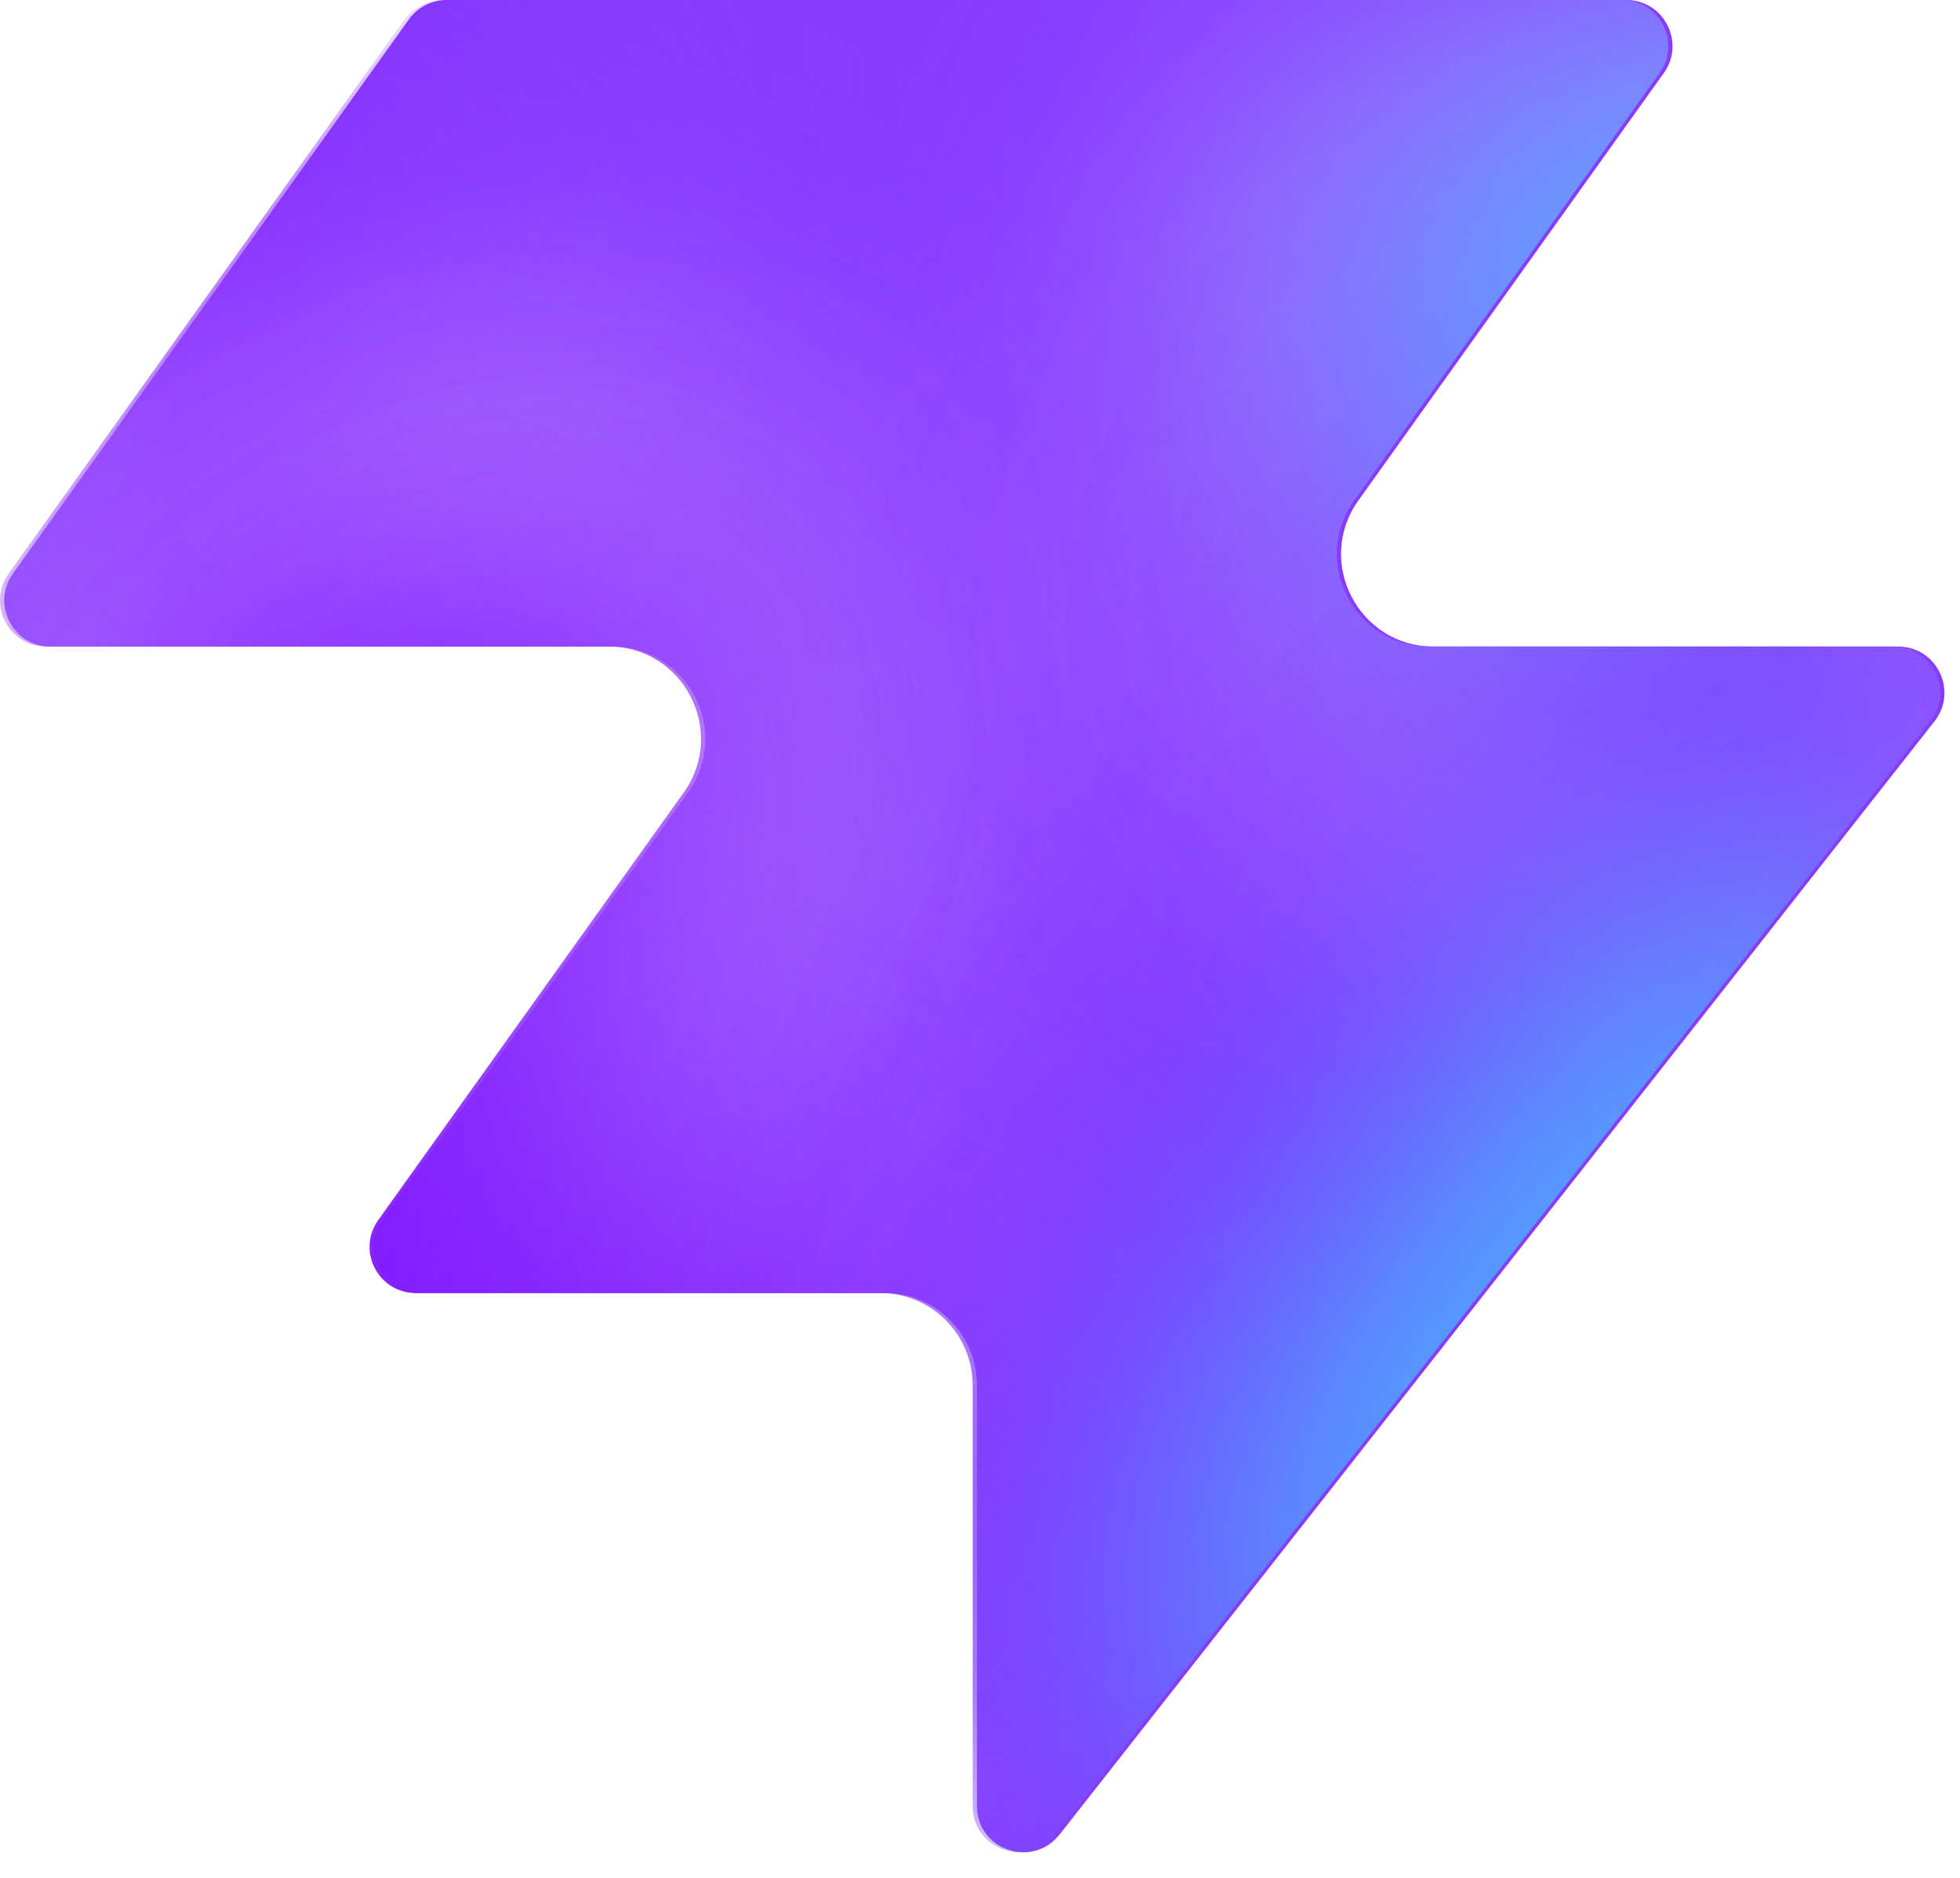
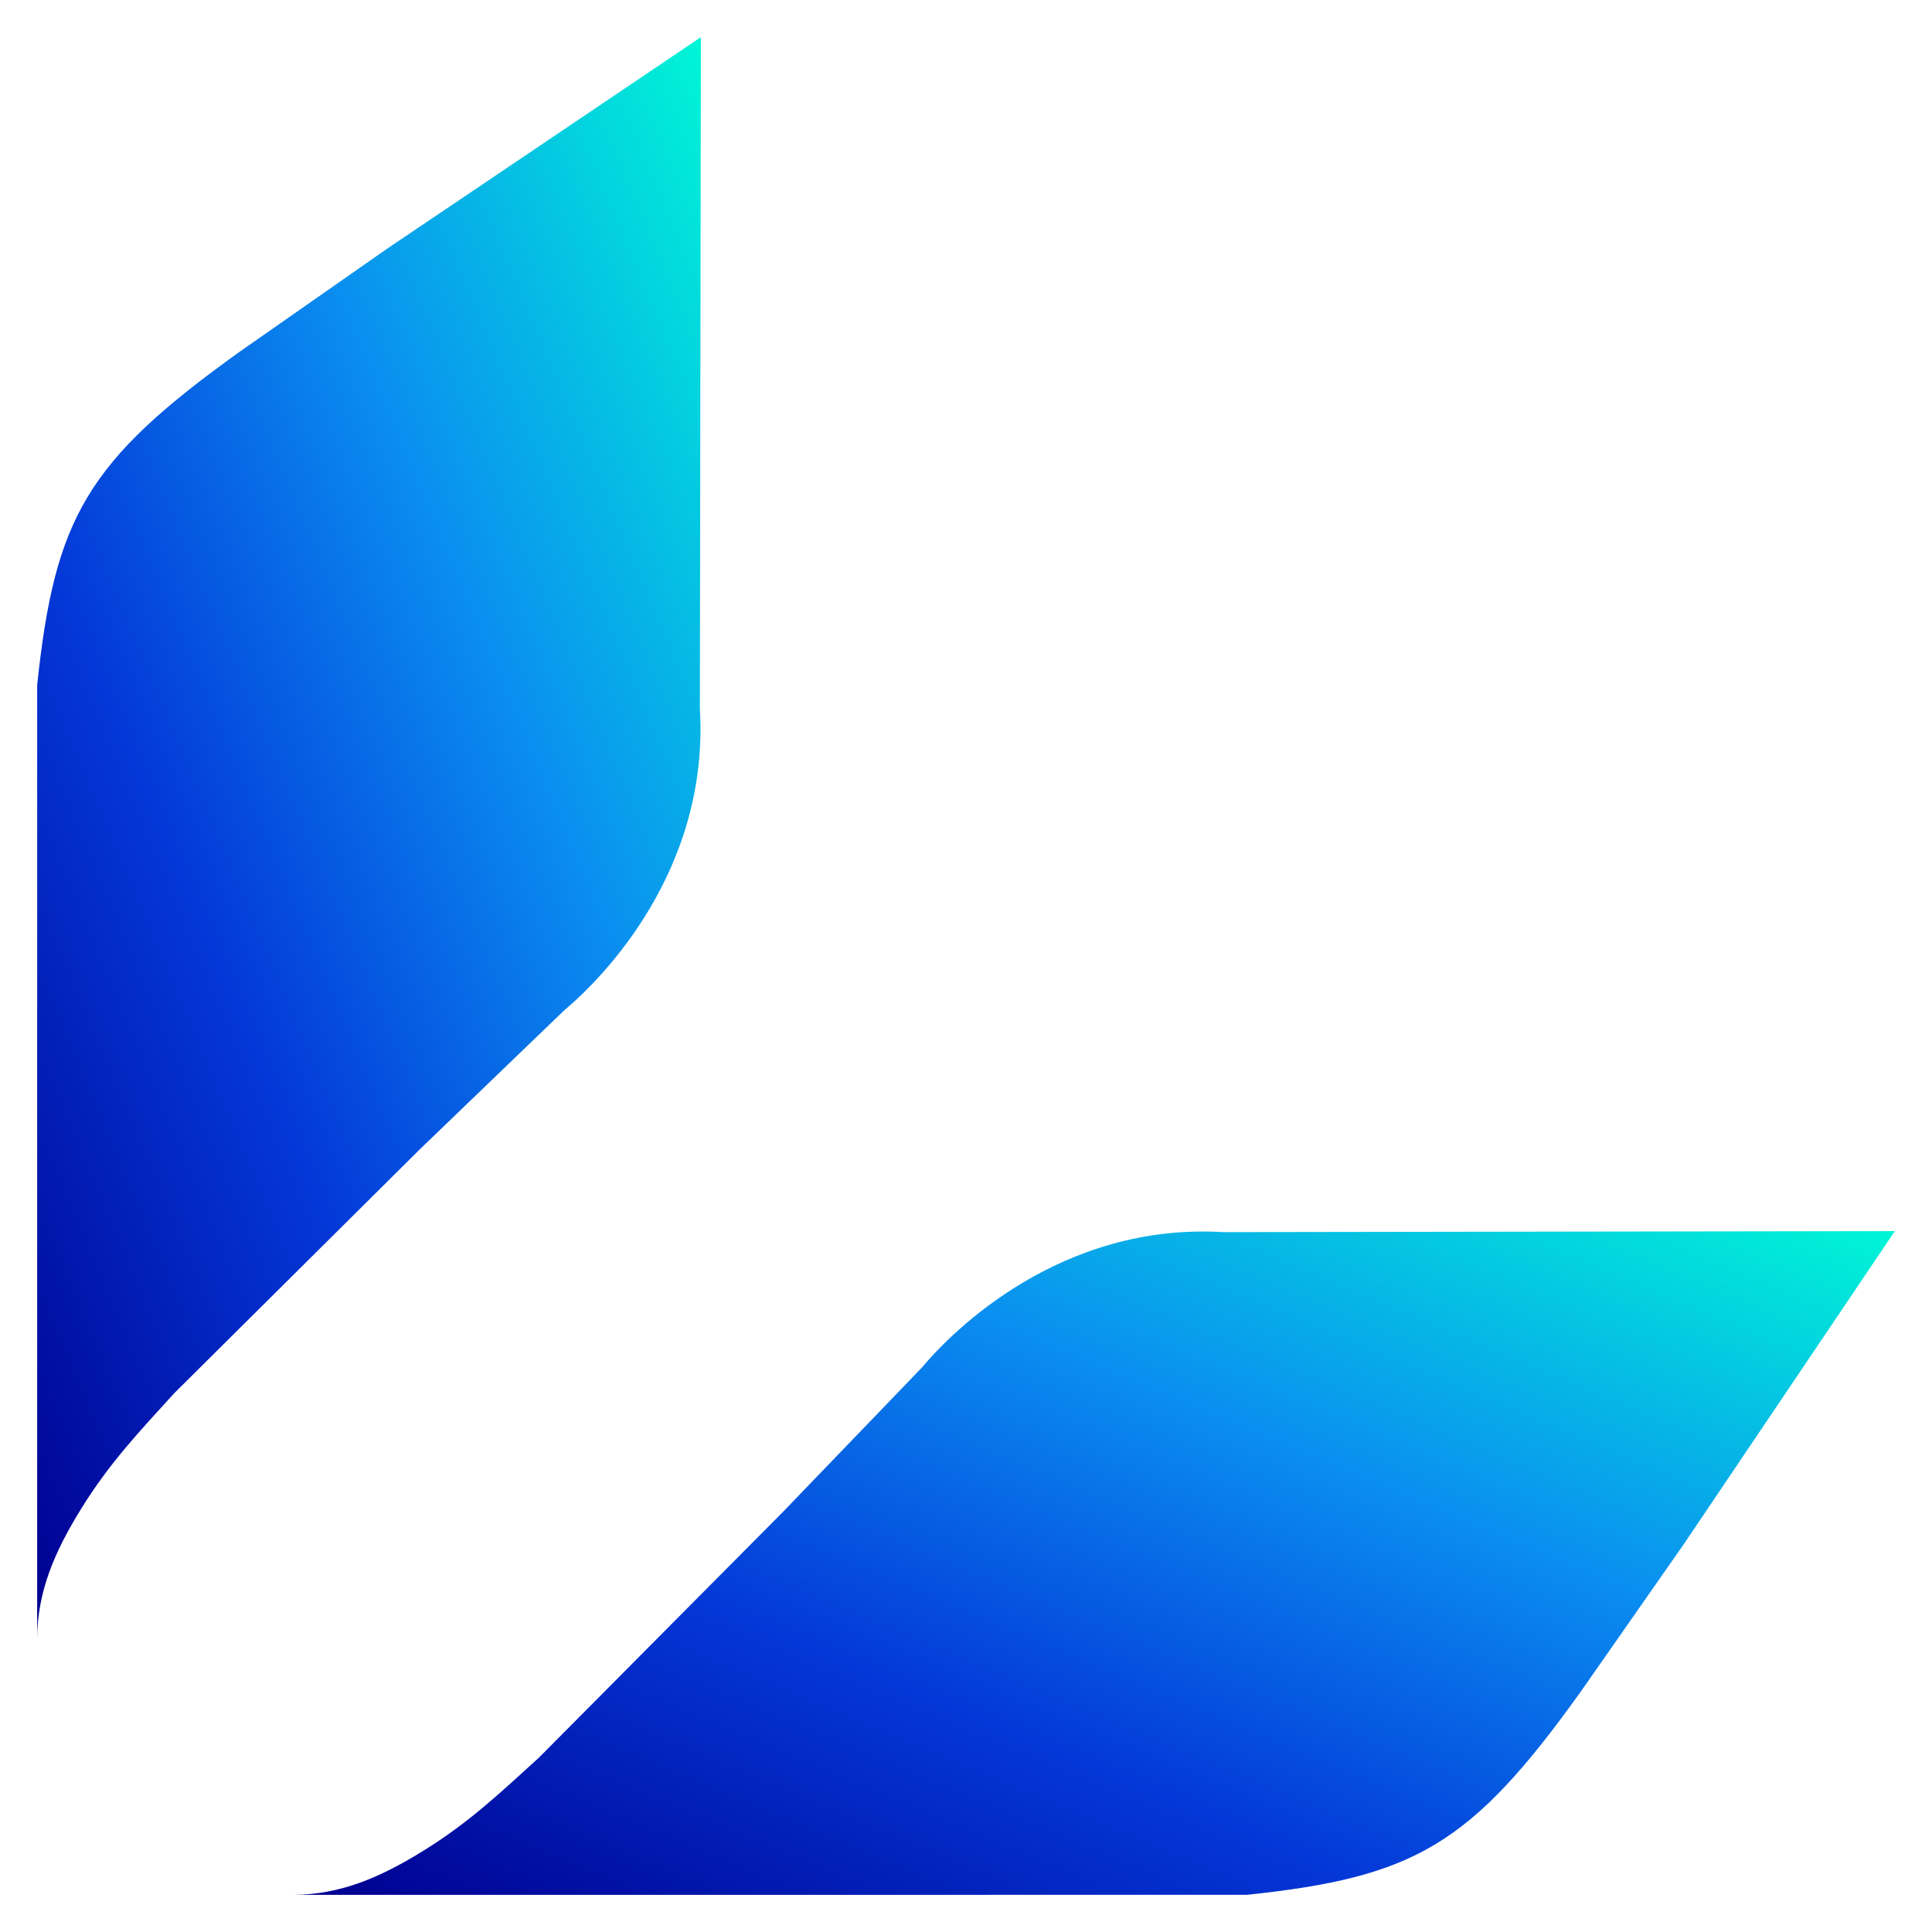
- <svg xmlns="http://www.w3.org/2000/svg" width="48" height="46" fill="none" viewBox="0 0 48 46">
-   <path fill="#863bff" d="M25.946 44.938c-.664.845-2.021.375-2.021-.698V33.937a2.26 2.26 0 0 0-2.262-2.262H10.287c-.92 0-1.456-1.04-.92-1.788l7.48-10.471c1.07-1.497 0-3.578-1.842-3.578H1.237c-.92 0-1.456-1.04-.92-1.788L10.013.474c.214-.297.556-.474.92-.474h28.894c.92 0 1.456 1.04.92 1.788l-7.48 10.471c-1.07 1.498 0 3.579 1.842 3.579h11.377c.943 0 1.473 1.088.89 1.83L25.947 44.94z" style="fill:#863bff;fill:color(display-p3 .525 .23 1);fill-opacity:1" />
-   <mask id="a" width="48" height="46" x="0" y="0" maskUnits="userSpaceOnUse" style="mask-type:alpha">
-     <path fill="#000" d="M25.842 44.938c-.664.844-2.021.375-2.021-.698V33.937a2.26 2.26 0 0 0-2.262-2.262H10.183c-.92 0-1.456-1.04-.92-1.788l7.48-10.471c1.07-1.498 0-3.579-1.842-3.579H1.133c-.92 0-1.456-1.04-.92-1.787L9.91.473c.214-.297.556-.474.92-.474h28.894c.92 0 1.456 1.04.92 1.788l-7.48 10.471c-1.07 1.498 0 3.578 1.842 3.578h11.377c.943 0 1.473 1.088.89 1.832L25.843 44.94z" style="fill:#000;fill-opacity:1" />
-   </mask>
-   <g mask="url(#a)">
-     <g filter="url(#b)">
-       <ellipse cx="5.508" cy="14.704" fill="#ede6ff" rx="5.508" ry="14.704" style="fill:#ede6ff;fill:color(display-p3 .927 .903 1);fill-opacity:1" transform="matrix(.00324 1 1 -.00324 -4.47 31.516)" />
-     </g>
-     <g filter="url(#c)">
-       <ellipse cx="10.399" cy="29.851" fill="#ede6ff" rx="10.399" ry="29.851" style="fill:#ede6ff;fill:color(display-p3 .927 .903 1);fill-opacity:1" transform="matrix(.00324 1 1 -.00324 -39.328 7.883)" />
-     </g>
-     <g filter="url(#d)">
-       <ellipse cx="5.508" cy="30.487" fill="#7e14ff" rx="5.508" ry="30.487" style="fill:#7e14ff;fill:color(display-p3 .492 .077 1);fill-opacity:1" transform="rotate(89.814 -25.913 -14.639)scale(1 -1)" />
-     </g>
-     <g filter="url(#e)">
-       <ellipse cx="5.508" cy="30.599" fill="#7e14ff" rx="5.508" ry="30.599" style="fill:#7e14ff;fill:color(display-p3 .492 .077 1);fill-opacity:1" transform="rotate(89.814 -32.644 -3.334)scale(1 -1)" />
-     </g>
-     <g filter="url(#f)">
-       <ellipse cx="5.508" cy="30.599" fill="#7e14ff" rx="5.508" ry="30.599" style="fill:#7e14ff;fill:color(display-p3 .492 .077 1);fill-opacity:1" transform="matrix(.00324 1 1 -.00324 -34.34 30.47)" />
-     </g>
-     <g filter="url(#g)">
-       <ellipse cx="14.072" cy="22.078" fill="#ede6ff" rx="14.072" ry="22.078" style="fill:#ede6ff;fill:color(display-p3 .927 .903 1);fill-opacity:1" transform="rotate(93.35 24.506 48.493)scale(-1 1)" />
-     </g>
-     <g filter="url(#h)">
-       <ellipse cx="3.47" cy="21.501" fill="#7e14ff" rx="3.47" ry="21.501" style="fill:#7e14ff;fill:color(display-p3 .492 .077 1);fill-opacity:1" transform="rotate(89.009 28.708 47.59)scale(-1 1)" />
-     </g>
-     <g filter="url(#i)">
-       <ellipse cx="3.47" cy="21.501" fill="#7e14ff" rx="3.47" ry="21.501" style="fill:#7e14ff;fill:color(display-p3 .492 .077 1);fill-opacity:1" transform="rotate(89.009 28.708 47.59)scale(-1 1)" />
-     </g>
-     <g filter="url(#j)">
-       <ellipse cx=".387" cy="8.972" fill="#7e14ff" rx="4.407" ry="29.108" style="fill:#7e14ff;fill:color(display-p3 .492 .077 1);fill-opacity:1" transform="rotate(39.51 .387 8.972)" />
-     </g>
-     <g filter="url(#k)">
-       <ellipse cx="47.523" cy="-6.092" fill="#7e14ff" rx="4.407" ry="29.108" style="fill:#7e14ff;fill:color(display-p3 .492 .077 1);fill-opacity:1" transform="rotate(37.892 47.523 -6.092)" />
-     </g>
-     <g filter="url(#l)">
-       <ellipse cx="41.412" cy="6.333" fill="#47bfff" rx="5.971" ry="9.665" style="fill:#47bfff;fill:color(display-p3 .28 .748 1);fill-opacity:1" transform="rotate(37.892 41.412 6.333)" />
-     </g>
-     <g filter="url(#m)">
-       <ellipse cx="-1.879" cy="38.332" fill="#7e14ff" rx="4.407" ry="29.108" style="fill:#7e14ff;fill:color(display-p3 .492 .077 1);fill-opacity:1" transform="rotate(37.892 -1.88 38.332)" />
-     </g>
-     <g filter="url(#n)">
-       <ellipse cx="-1.879" cy="38.332" fill="#7e14ff" rx="4.407" ry="29.108" style="fill:#7e14ff;fill:color(display-p3 .492 .077 1);fill-opacity:1" transform="rotate(37.892 -1.88 38.332)" />
-     </g>
-     <g filter="url(#o)">
-       <ellipse cx="35.651" cy="29.907" fill="#7e14ff" rx="4.407" ry="29.108" style="fill:#7e14ff;fill:color(display-p3 .492 .077 1);fill-opacity:1" transform="rotate(37.892 35.651 29.907)" />
-     </g>
-     <g filter="url(#p)">
-       <ellipse cx="38.418" cy="32.4" fill="#47bfff" rx="5.971" ry="15.297" style="fill:#47bfff;fill:color(display-p3 .28 .748 1);fill-opacity:1" transform="rotate(37.892 38.418 32.4)" />
-     </g>
-   </g>
+ <svg xmlns="http://www.w3.org/2000/svg" viewBox="-60 -60 3120 3120">
  <defs>
-     <filter id="b" width="60.045" height="41.654" x="-19.77" y="16.149" color-interpolation-filters="sRGB" filterUnits="userSpaceOnUse">
-       <feFlood flood-opacity="0" result="BackgroundImageFix" />
-       <feBlend in="SourceGraphic" in2="BackgroundImageFix" result="shape" />
-       <feGaussianBlur result="effect1_foregroundBlur_2002_17158" stdDeviation="7.659" />
-     </filter>
-     <filter id="c" width="90.34" height="51.437" x="-54.613" y="-7.533" color-interpolation-filters="sRGB" filterUnits="userSpaceOnUse">
-       <feFlood flood-opacity="0" result="BackgroundImageFix" />
-       <feBlend in="SourceGraphic" in2="BackgroundImageFix" result="shape" />
-       <feGaussianBlur result="effect1_foregroundBlur_2002_17158" stdDeviation="7.659" />
-     </filter>
-     <filter id="d" width="79.355" height="29.4" x="-49.64" y="2.03" color-interpolation-filters="sRGB" filterUnits="userSpaceOnUse">
-       <feFlood flood-opacity="0" result="BackgroundImageFix" />
-       <feBlend in="SourceGraphic" in2="BackgroundImageFix" result="shape" />
-       <feGaussianBlur result="effect1_foregroundBlur_2002_17158" stdDeviation="4.596" />
-     </filter>
-     <filter id="e" width="79.579" height="29.4" x="-45.045" y="20.029" color-interpolation-filters="sRGB" filterUnits="userSpaceOnUse">
-       <feFlood flood-opacity="0" result="BackgroundImageFix" />
-       <feBlend in="SourceGraphic" in2="BackgroundImageFix" result="shape" />
-       <feGaussianBlur result="effect1_foregroundBlur_2002_17158" stdDeviation="4.596" />
-     </filter>
-     <filter id="f" width="79.579" height="29.4" x="-43.513" y="21.178" color-interpolation-filters="sRGB" filterUnits="userSpaceOnUse">
-       <feFlood flood-opacity="0" result="BackgroundImageFix" />
-       <feBlend in="SourceGraphic" in2="BackgroundImageFix" result="shape" />
-       <feGaussianBlur result="effect1_foregroundBlur_2002_17158" stdDeviation="4.596" />
-     </filter>
-     <filter id="g" width="74.749" height="58.852" x="15.756" y="-17.901" color-interpolation-filters="sRGB" filterUnits="userSpaceOnUse">
-       <feFlood flood-opacity="0" result="BackgroundImageFix" />
-       <feBlend in="SourceGraphic" in2="BackgroundImageFix" result="shape" />
-       <feGaussianBlur result="effect1_foregroundBlur_2002_17158" stdDeviation="7.659" />
-     </filter>
-     <filter id="h" width="61.377" height="25.362" x="23.548" y="2.284" color-interpolation-filters="sRGB" filterUnits="userSpaceOnUse">
-       <feFlood flood-opacity="0" result="BackgroundImageFix" />
-       <feBlend in="SourceGraphic" in2="BackgroundImageFix" result="shape" />
-       <feGaussianBlur result="effect1_foregroundBlur_2002_17158" stdDeviation="4.596" />
-     </filter>
-     <filter id="i" width="61.377" height="25.362" x="23.548" y="2.284" color-interpolation-filters="sRGB" filterUnits="userSpaceOnUse">
-       <feFlood flood-opacity="0" result="BackgroundImageFix" />
-       <feBlend in="SourceGraphic" in2="BackgroundImageFix" result="shape" />
-       <feGaussianBlur result="effect1_foregroundBlur_2002_17158" stdDeviation="4.596" />
-     </filter>
-     <filter id="j" width="56.045" height="63.649" x="-27.636" y="-22.853" color-interpolation-filters="sRGB" filterUnits="userSpaceOnUse">
-       <feFlood flood-opacity="0" result="BackgroundImageFix" />
-       <feBlend in="SourceGraphic" in2="BackgroundImageFix" result="shape" />
-       <feGaussianBlur result="effect1_foregroundBlur_2002_17158" stdDeviation="4.596" />
-     </filter>
-     <filter id="k" width="54.814" height="64.646" x="20.116" y="-38.415" color-interpolation-filters="sRGB" filterUnits="userSpaceOnUse">
-       <feFlood flood-opacity="0" result="BackgroundImageFix" />
-       <feBlend in="SourceGraphic" in2="BackgroundImageFix" result="shape" />
-       <feGaussianBlur result="effect1_foregroundBlur_2002_17158" stdDeviation="4.596" />
-     </filter>
-     <filter id="l" width="33.541" height="35.313" x="24.641" y="-11.323" color-interpolation-filters="sRGB" filterUnits="userSpaceOnUse">
-       <feFlood flood-opacity="0" result="BackgroundImageFix" />
-       <feBlend in="SourceGraphic" in2="BackgroundImageFix" result="shape" />
-       <feGaussianBlur result="effect1_foregroundBlur_2002_17158" stdDeviation="4.596" />
-     </filter>
-     <filter id="m" width="54.814" height="64.646" x="-29.286" y="6.009" color-interpolation-filters="sRGB" filterUnits="userSpaceOnUse">
-       <feFlood flood-opacity="0" result="BackgroundImageFix" />
-       <feBlend in="SourceGraphic" in2="BackgroundImageFix" result="shape" />
-       <feGaussianBlur result="effect1_foregroundBlur_2002_17158" stdDeviation="4.596" />
-     </filter>
-     <filter id="n" width="54.814" height="64.646" x="-29.286" y="6.009" color-interpolation-filters="sRGB" filterUnits="userSpaceOnUse">
-       <feFlood flood-opacity="0" result="BackgroundImageFix" />
-       <feBlend in="SourceGraphic" in2="BackgroundImageFix" result="shape" />
-       <feGaussianBlur result="effect1_foregroundBlur_2002_17158" stdDeviation="4.596" />
-     </filter>
-     <filter id="o" width="54.814" height="64.646" x="8.244" y="-2.416" color-interpolation-filters="sRGB" filterUnits="userSpaceOnUse">
-       <feFlood flood-opacity="0" result="BackgroundImageFix" />
-       <feBlend in="SourceGraphic" in2="BackgroundImageFix" result="shape" />
-       <feGaussianBlur result="effect1_foregroundBlur_2002_17158" stdDeviation="4.596" />
-     </filter>
-     <filter id="p" width="39.409" height="43.623" x="18.713" y="10.588" color-interpolation-filters="sRGB" filterUnits="userSpaceOnUse">
-       <feFlood flood-opacity="0" result="BackgroundImageFix" />
-       <feBlend in="SourceGraphic" in2="BackgroundImageFix" result="shape" />
-       <feGaussianBlur result="effect1_foregroundBlur_2002_17158" stdDeviation="4.596" />
-     </filter>
+     <linearGradient id="lr" x1="0" y1="1" x2="1" y2="0">
+       <stop offset="0" stop-color="#000090" />
+       <stop offset=".35" stop-color="#0438d8" />
+       <stop offset=".65" stop-color="#0a8ef0" />
+       <stop offset="1" stop-color="#00f5d6" />
+     </linearGradient>
  </defs>
+   <path fill="url(#lr)" d="M415.38,3000h152.9l1385.55-.04c270.54-28.62,361.3-80.29,538.28-327.18l166.88-238.83,341.01-505.81-1084.23,1.64c-262.22-15.72-437.21,159.07-486.87,218.55l-224.4,233.16-394.07,396.81c-63.74,58.09-112.94,104.57-185.29,149.6C552.76,2972.97,488.95,2999.28,415.38,3000Z" />
+   <path fill="url(#lr)" d="M0,2584.62c0-56.09,0-99.06,0-152.9l.04-1385.55c28.62-270.54,80.29-361.3,327.18-538.28l238.83-166.88L1071.86,0l-1.64,1084.23c15.72,262.22-159.07,437.21-218.55,486.87l-233.16,224.4-396.81,394.07c-58.09,63.74-104.57,112.94-149.6,185.29C27.03,2447.24.72,2511.05,0,2584.62Z" />
</svg>
